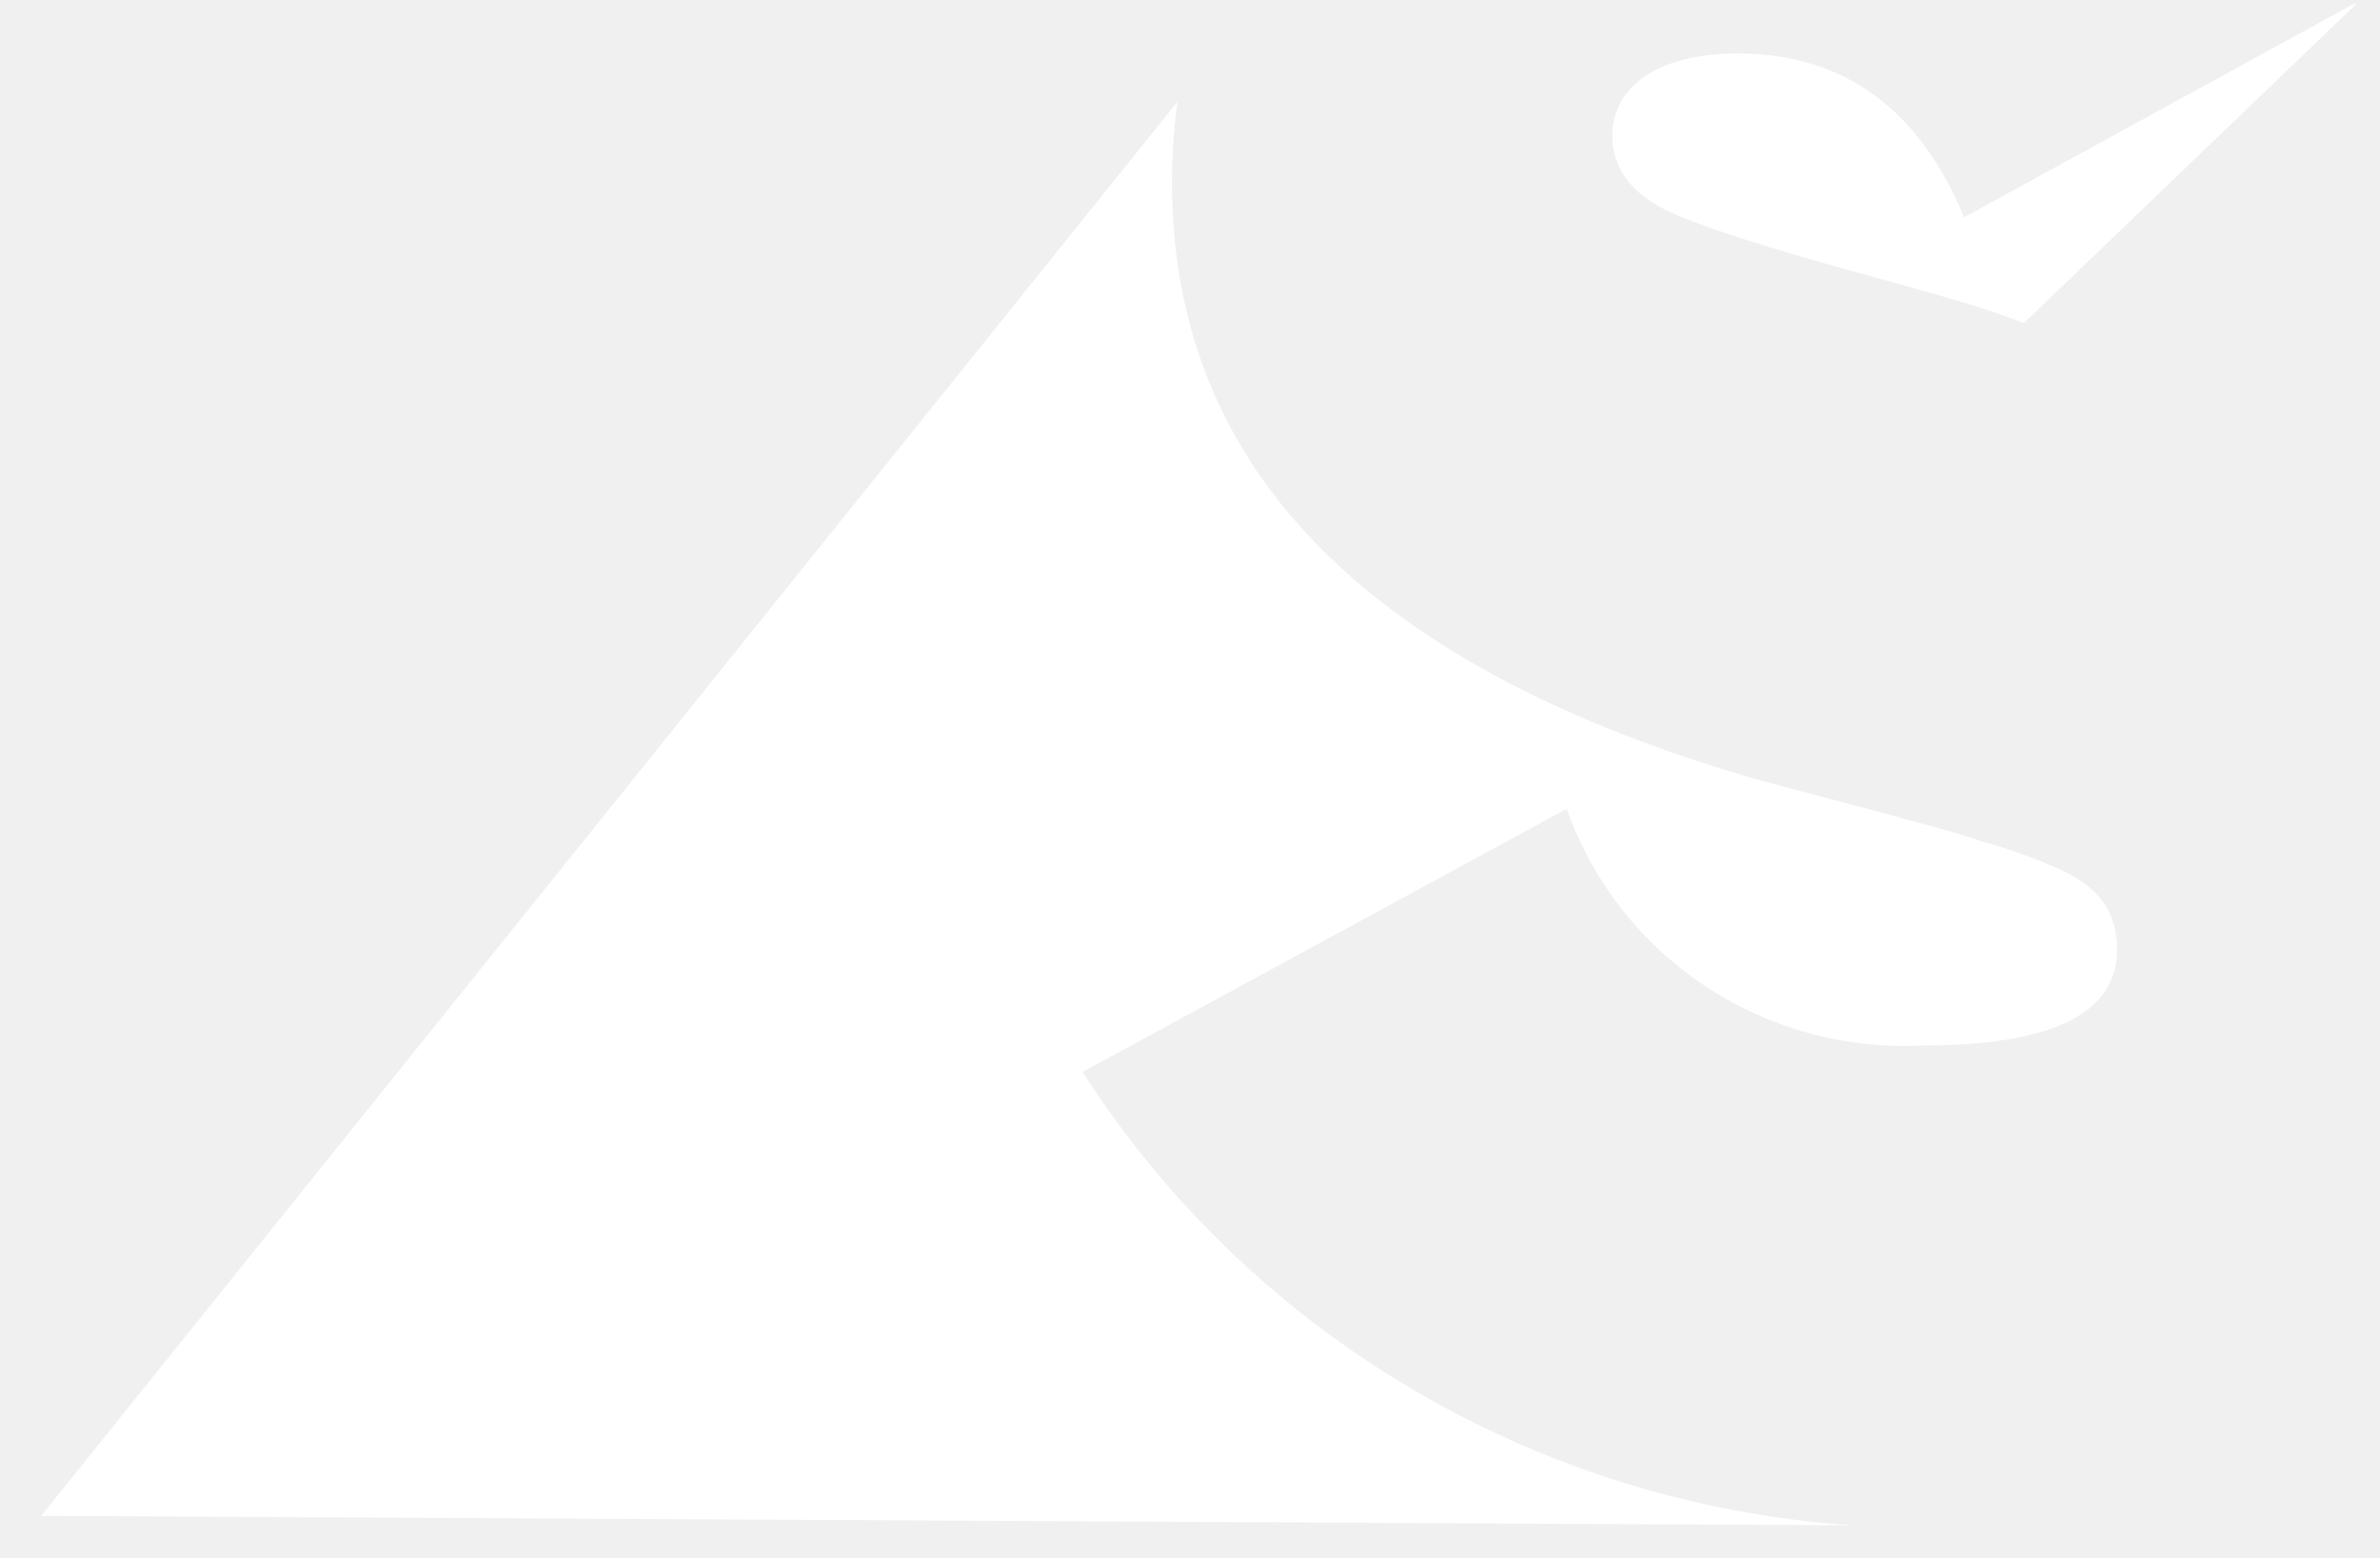
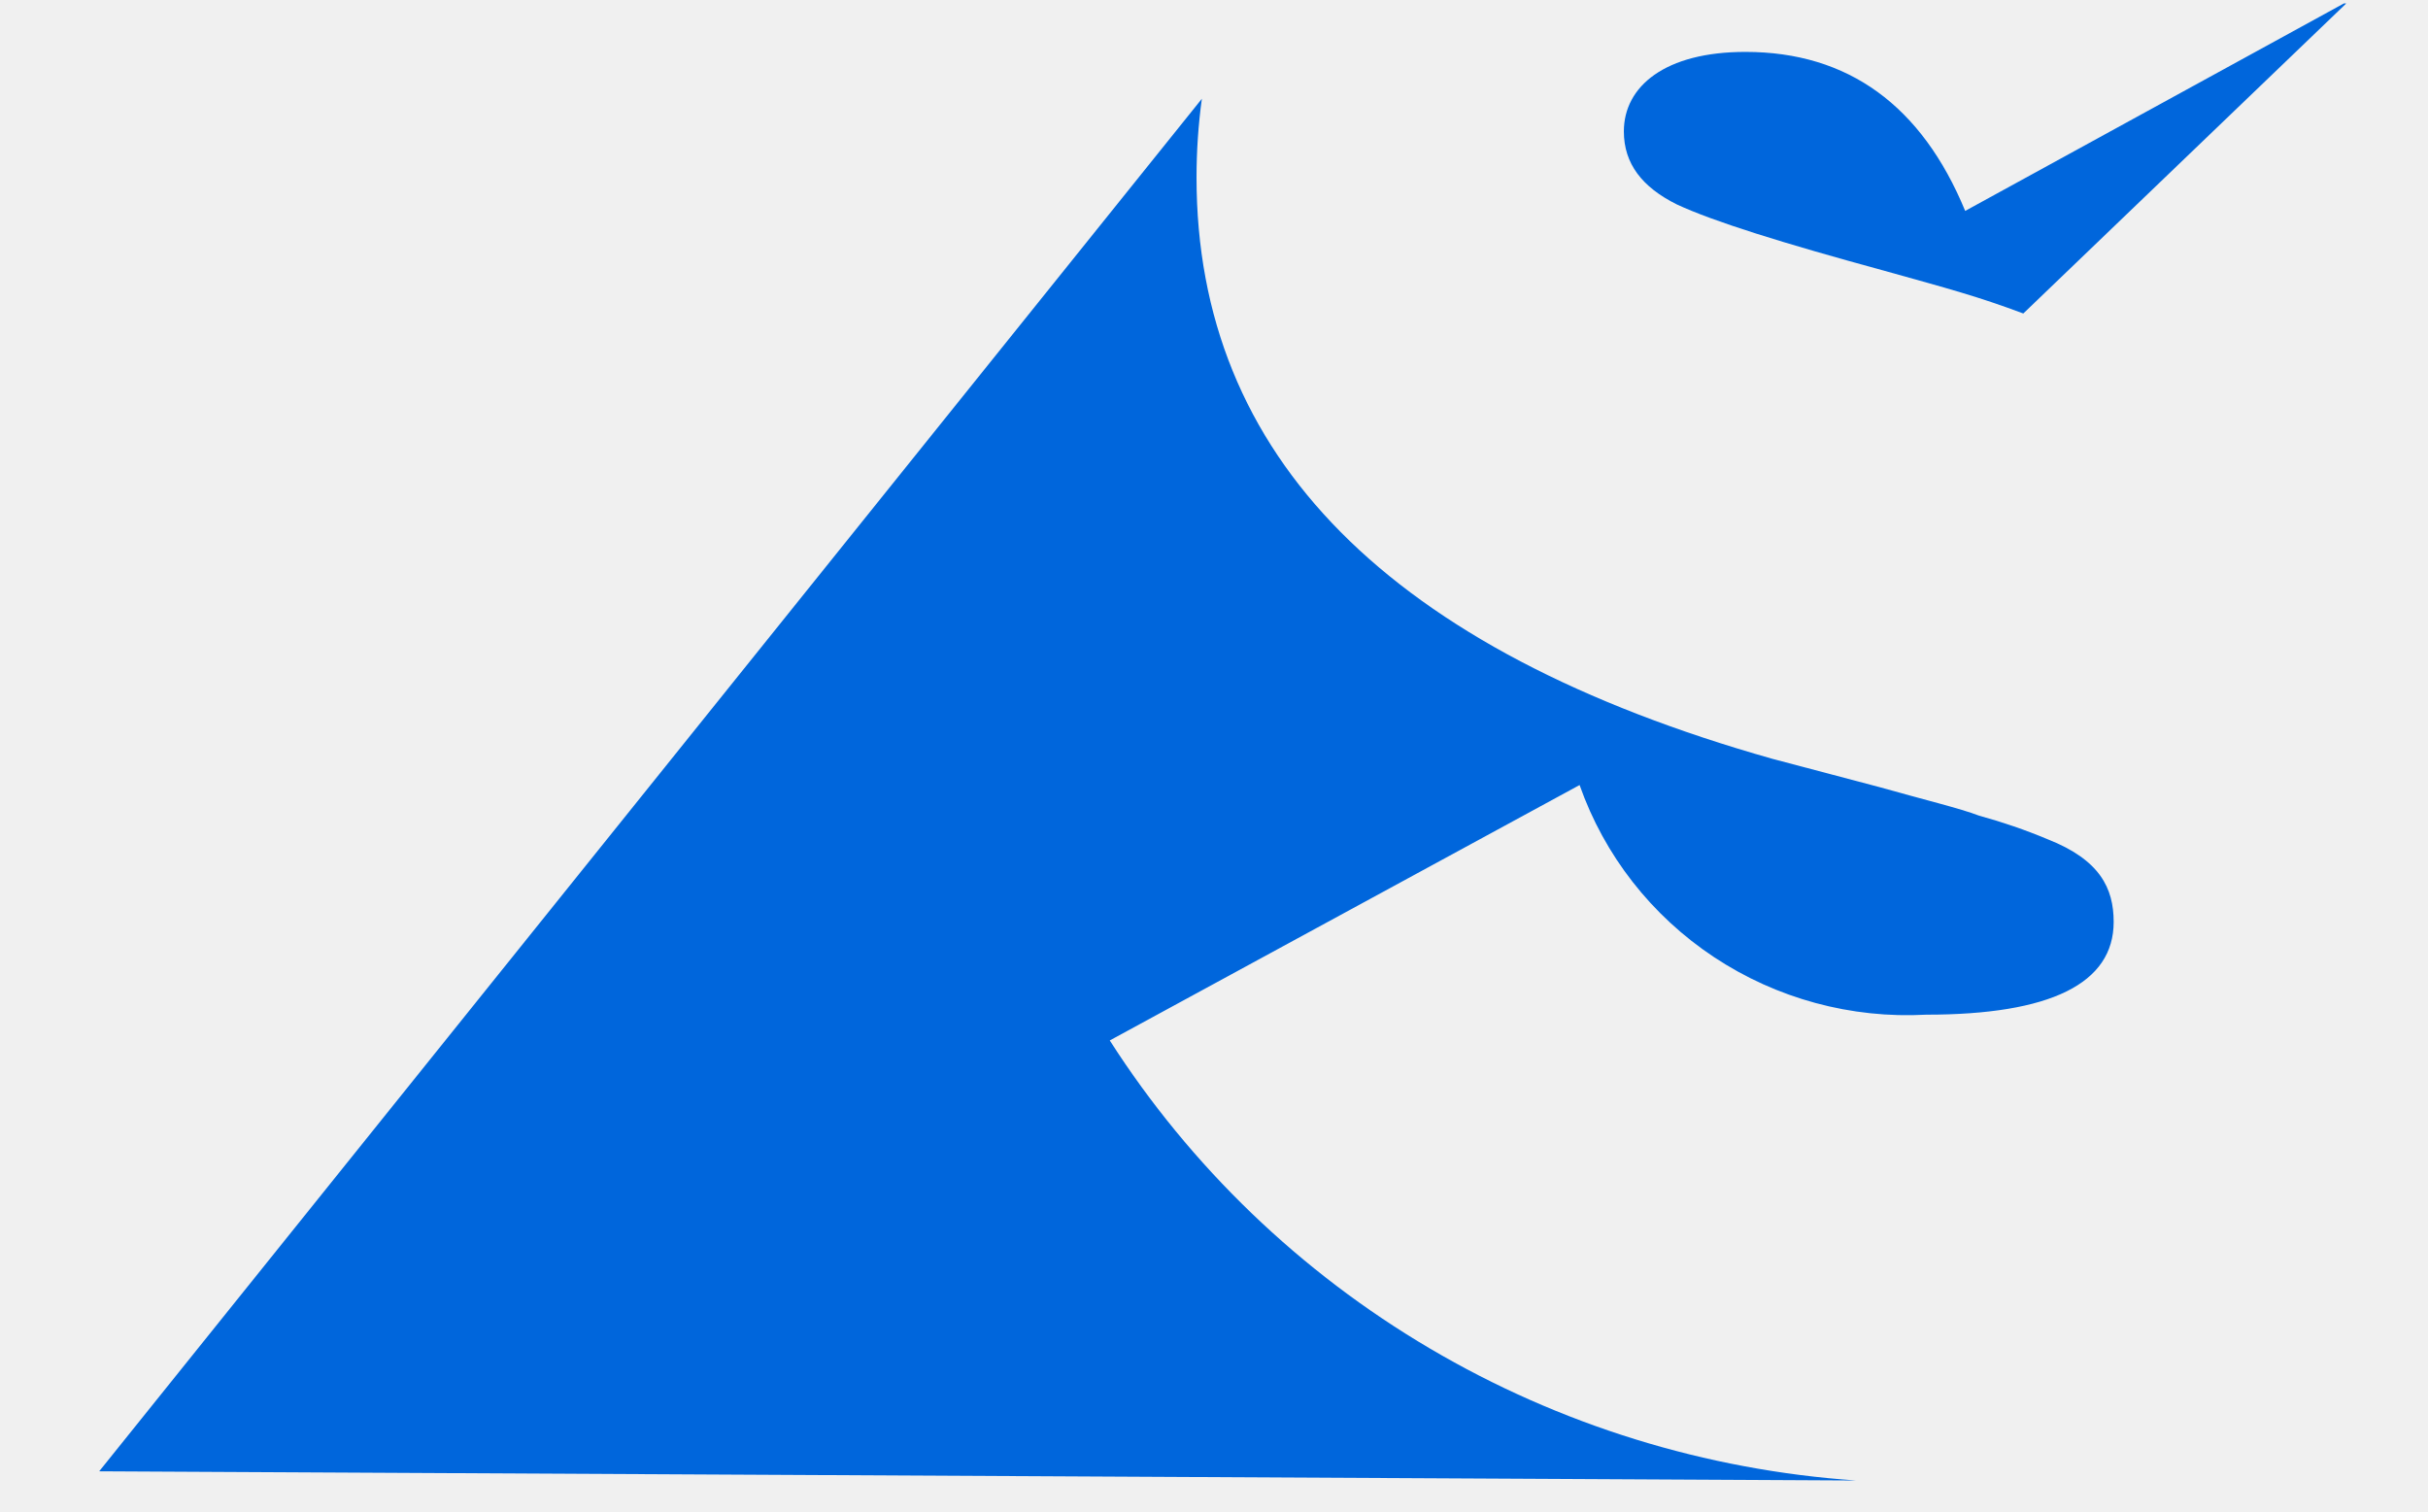
- <svg xmlns="http://www.w3.org/2000/svg" width="55" height="36" viewBox="0 0 55 36" fill="none" class="ModuleItem-module--logo--fsSRM">
-   <path d="M0.953 35.04L42.797 35.259C39.209 35.013 35.73 33.936 32.641 32.115C29.552 30.295 26.941 27.782 25.018 24.779L36.206 18.696C36.794 20.37 37.919 21.809 39.408 22.795C40.898 23.782 42.672 24.263 44.463 24.165C47.416 24.165 48.924 23.425 48.924 21.956C48.924 21.154 48.597 20.477 47.353 19.988C46.821 19.765 46.275 19.578 45.718 19.425C45.254 19.248 44.463 19.061 43.356 18.748L40.794 18.071C31.672 15.488 27.084 10.873 27.084 4.227C27.084 3.6 27.126 2.974 27.211 2.352" fill="white" />
-   <path d="M45.388 5.023C44.354 2.517 42.604 1.236 40.155 1.236C38.246 1.236 37.26 2.053 37.26 3.13C37.26 3.9 37.697 4.457 38.516 4.866C39.391 5.274 41.029 5.785 43.479 6.453C44.998 6.877 45.682 7.058 46.772 7.466L54.462 0.082H54.406L45.388 5.023Z" fill="white" />
+ <svg xmlns="http://www.w3.org/2000/svg" width="53" height="33" viewBox="0 0 55 36" fill="none" class="ModuleItem-module--logo--fsSRM">
+   <path d="M0.953 35.04L42.797 35.259C39.209 35.013 35.73 33.936 32.641 32.115C29.552 30.295 26.941 27.782 25.018 24.779L36.206 18.696C36.794 20.37 37.919 21.809 39.408 22.795C40.898 23.782 42.672 24.263 44.463 24.165C47.416 24.165 48.924 23.425 48.924 21.956C48.924 21.154 48.597 20.477 47.353 19.988C46.821 19.765 46.275 19.578 45.718 19.425C45.254 19.248 44.463 19.061 43.356 18.748L40.794 18.071C31.672 15.488 27.084 10.873 27.084 4.227C27.084 3.6 27.126 2.974 27.211 2.352" fill="#0066dc" />
+   <path d="M45.388 5.023C44.354 2.517 42.604 1.236 40.155 1.236C38.246 1.236 37.26 2.053 37.26 3.13C37.26 3.9 37.697 4.457 38.516 4.866C39.391 5.274 41.029 5.785 43.479 6.453C44.998 6.877 45.682 7.058 46.772 7.466L54.462 0.082H54.406L45.388 5.023Z" fill="#0066dc" />
</svg>
